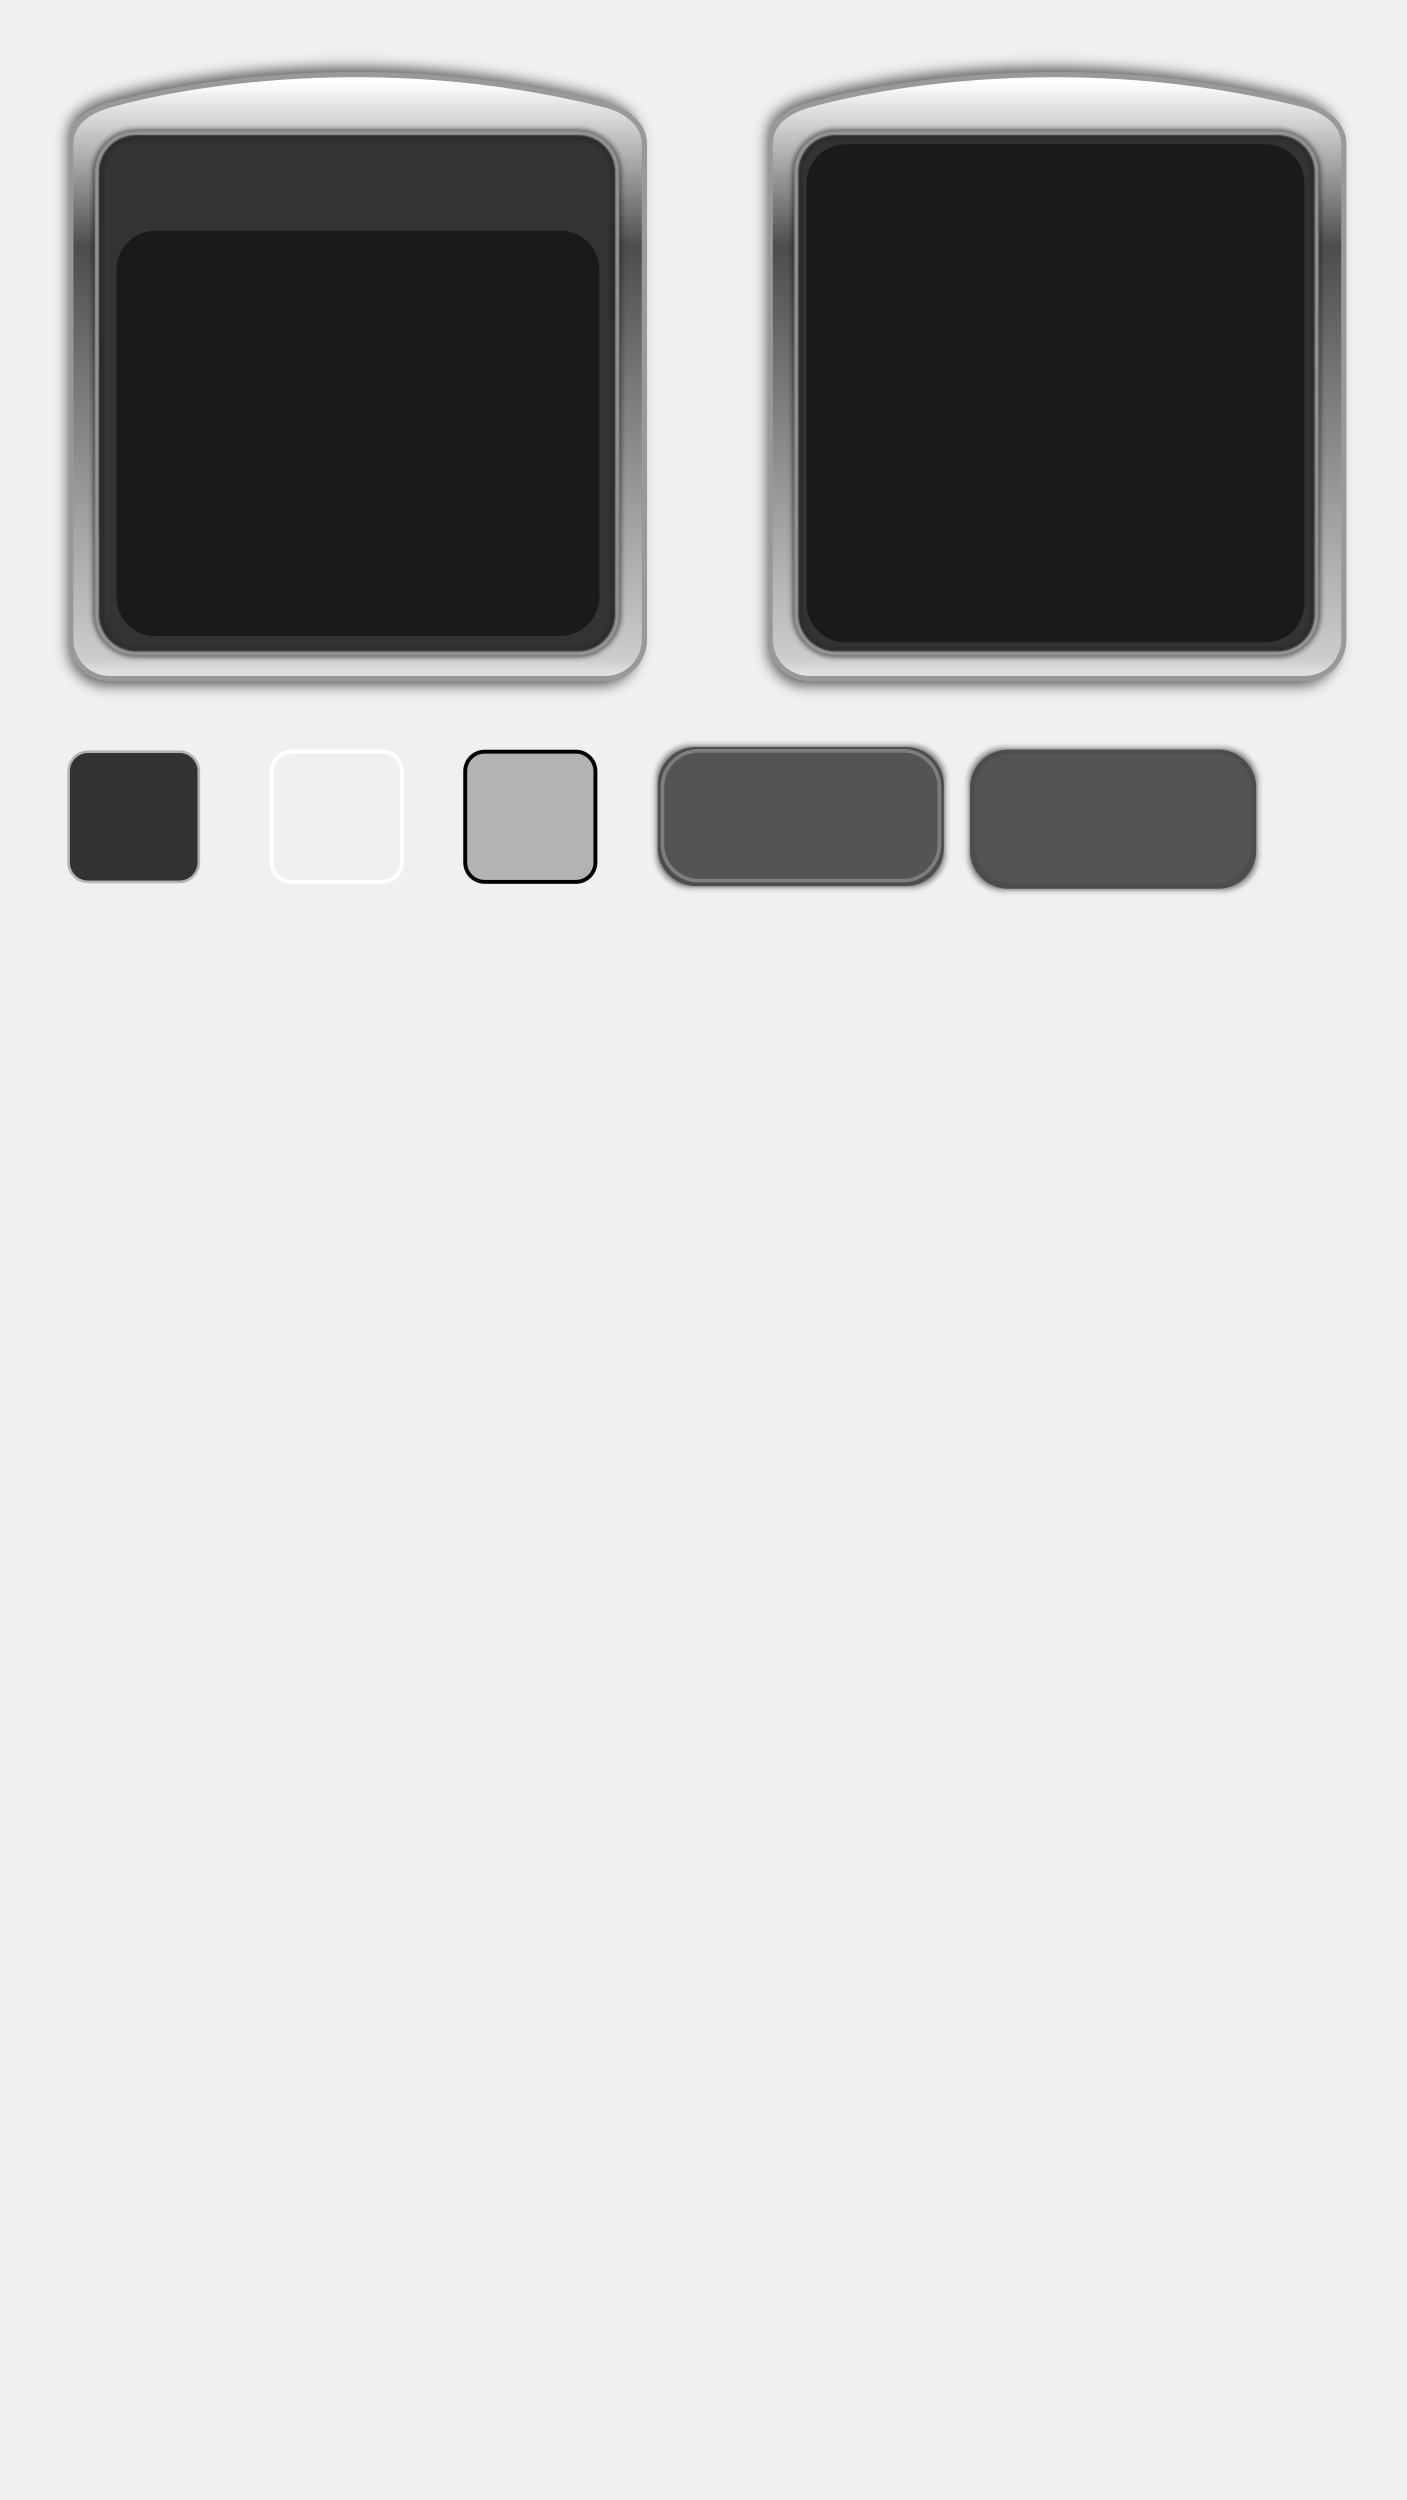
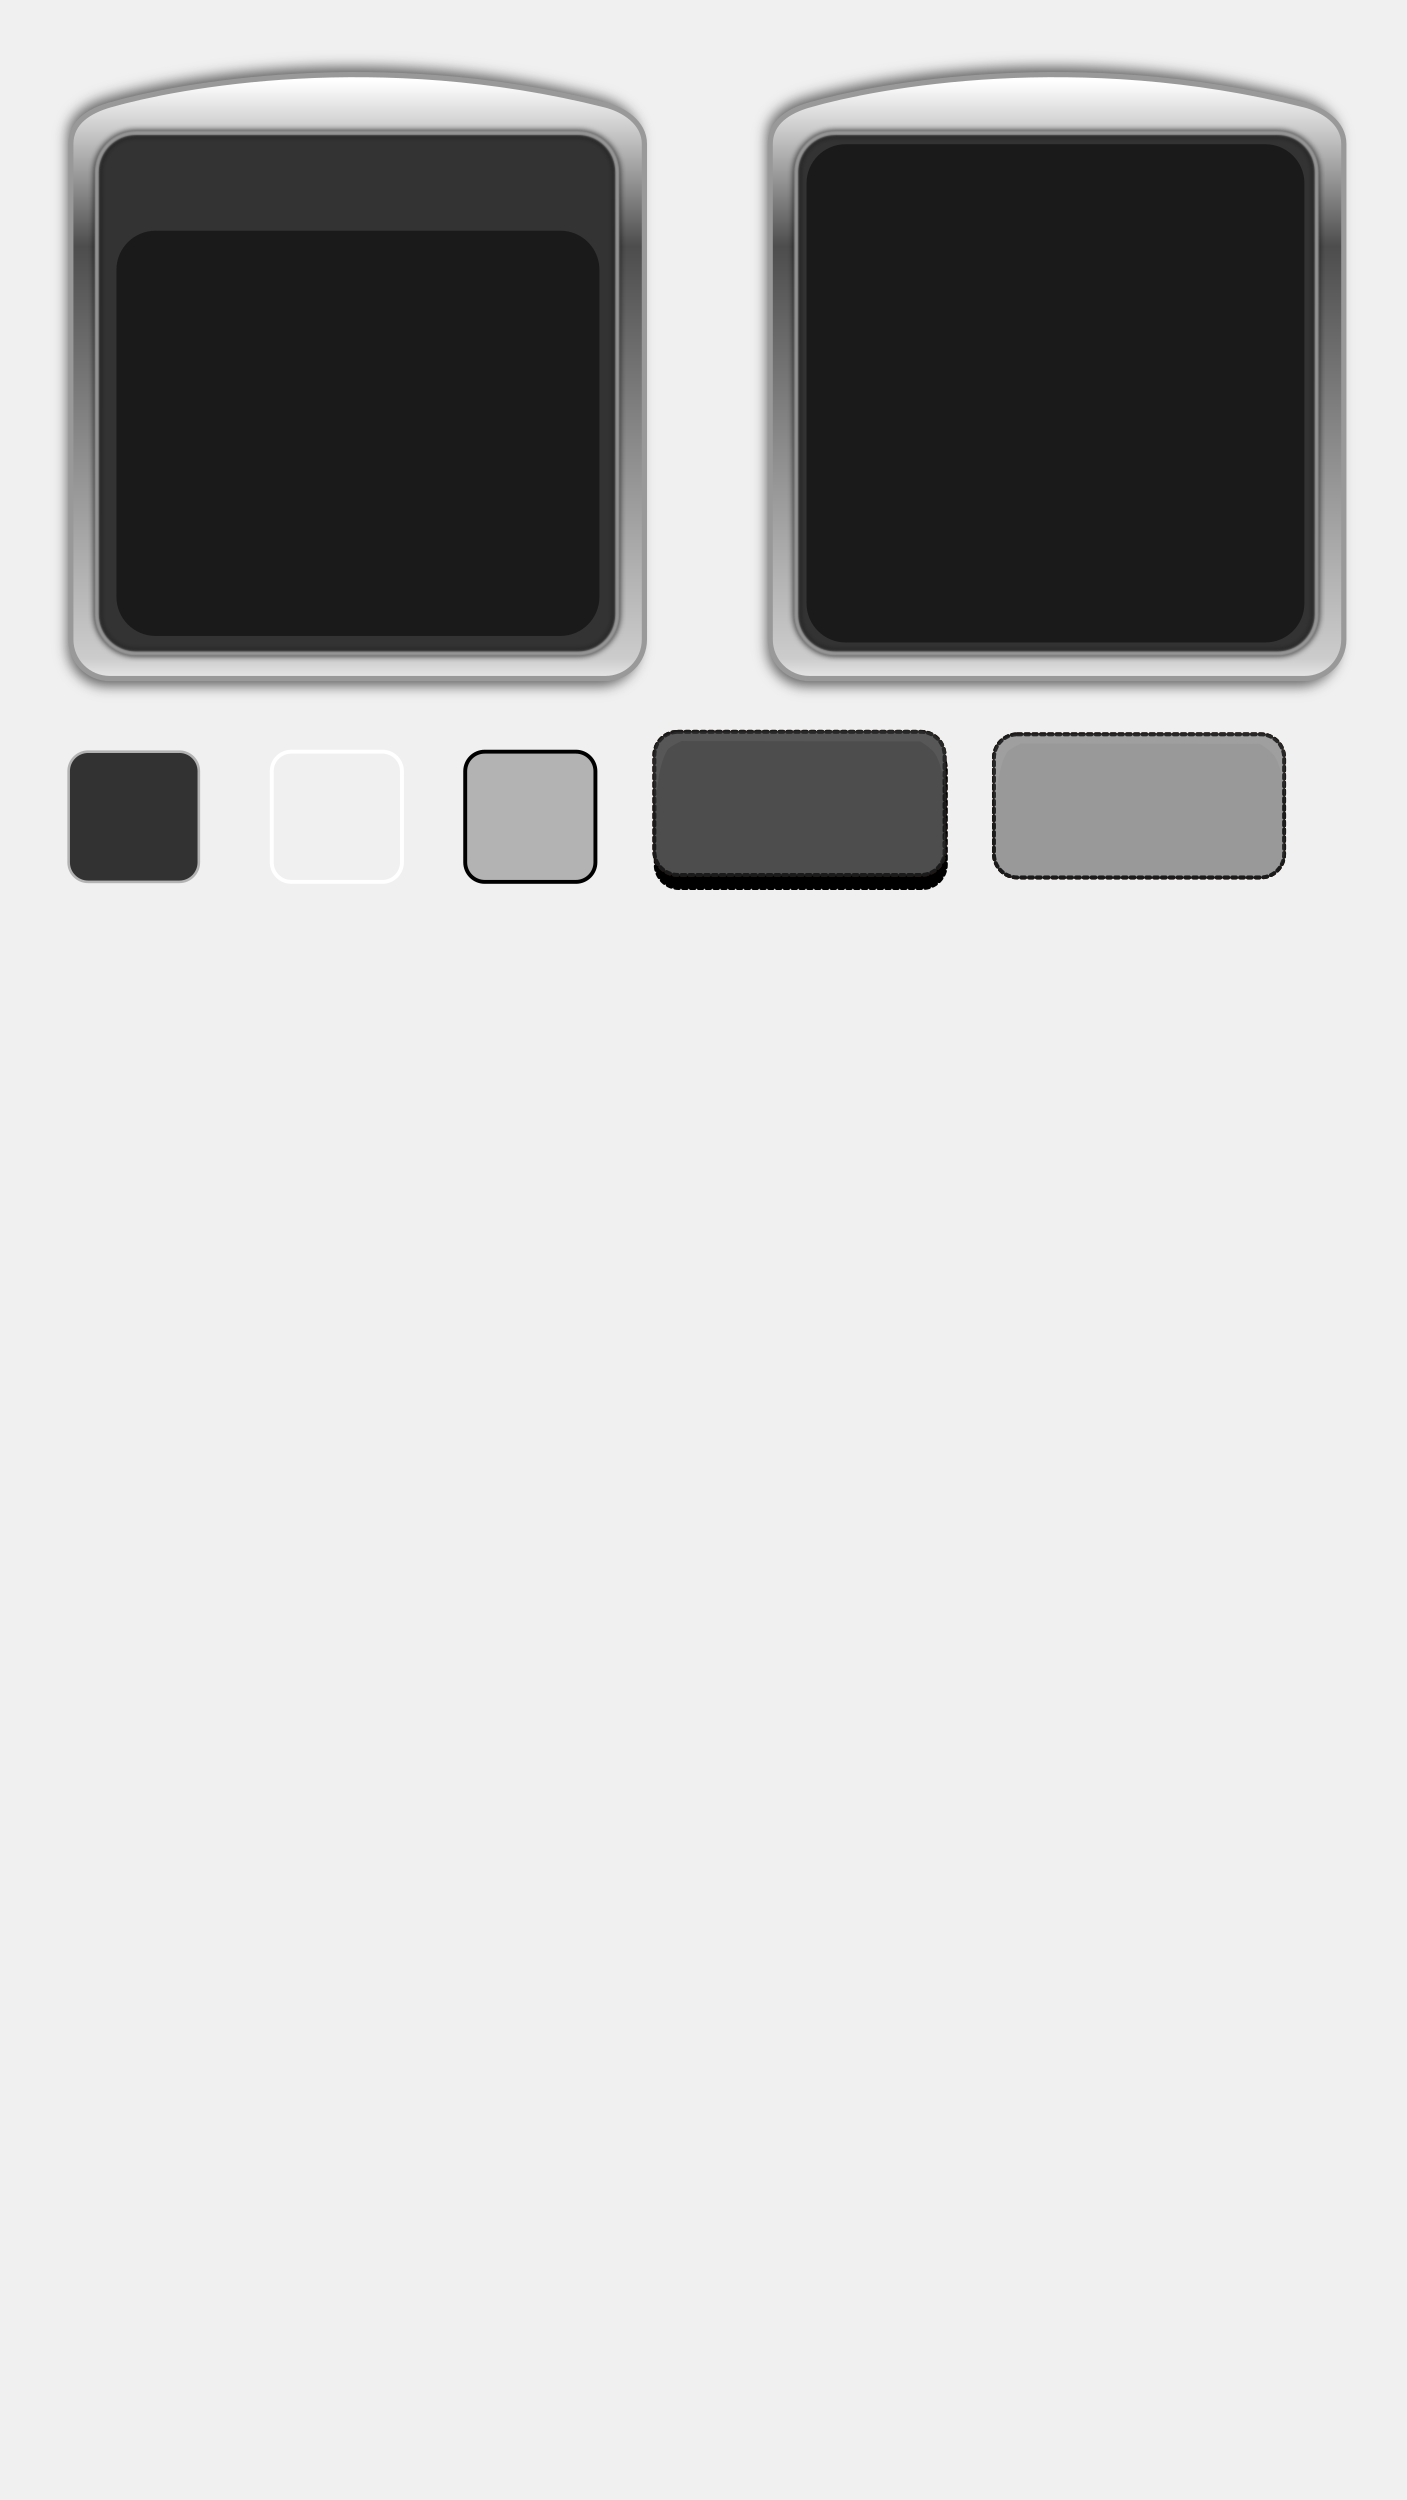
<svg xmlns="http://www.w3.org/2000/svg" xmlns:xlink="http://www.w3.org/1999/xlink" width="1080" height="1920" viewBox="0 0 285.75 508" version="1.1" id="svg8">
  <defs id="defs2">
    <linearGradient id="linearGradient847">
      <stop style="stop-color:#ffffff;stop-opacity:1" offset="0" id="stop843" />
      <stop id="stop853" offset="0.275" style="stop-color:#4d4d4d;stop-opacity:1" />
      <stop style="stop-color:#cccccc;stop-opacity:1" offset="0.961" id="stop948" />
      <stop style="stop-color:#ececec;stop-opacity:1" offset="1" id="stop845" />
    </linearGradient>
    <linearGradient xlink:href="#linearGradient847" id="linearGradient851" x1="75.103" y1="-195.31" x2="75.103" y2="-73.168" gradientUnits="userSpaceOnUse" />
    <filter style="color-interpolation-filters:sRGB;" id="filter942">
      <feGaussianBlur stdDeviation="1 1" result="fbSourceGraphic" id="feGaussianBlur940" />
      <feColorMatrix result="fbSourceGraphicAlpha" in="fbSourceGraphic" values="0 0 0 -1 0 0 0 0 -1 0 0 0 0 -1 0 0 0 0 1 0" id="feColorMatrix944" />
      <feGaussianBlur id="feGaussianBlur946" stdDeviation="1 1" result="blur" in="fbSourceGraphic" />
    </filter>
    <filter style="color-interpolation-filters:sRGB" id="filter1092" x="-0.016" width="1.031" y="-0.016" height="1.031">
      <feGaussianBlur stdDeviation="0.687" id="feGaussianBlur1094" />
    </filter>
    <filter style="color-interpolation-filters:sRGB" id="filter1205" x="-0.006" width="1.012" y="-0.006" height="1.012">
      <feGaussianBlur stdDeviation="0.264" id="feGaussianBlur1207" />
    </filter>
    <linearGradient xlink:href="#linearGradient847" id="linearGradient1241" gradientUnits="userSpaceOnUse" x1="75.103" y1="-195.31" x2="75.103" y2="-73.168" gradientTransform="translate(138.3393,211.756)" />
-     <filter style="color-interpolation-filters:sRGB" id="filter1412" x="-0.023" width="1.047" y="-0.047" height="1.094">
-       <feGaussianBlur stdDeviation="0.572" id="feGaussianBlur1414" />
-     </filter>
  </defs>
  <g id="layer1" transform="translate(0,211)" />
  <g id="layer2">
    <g id="g1227" transform="translate(-3.779762,0.7559524)">
      <path transform="matrix(0.9415682,0,0,0.9682333,4.4175,206.703)" style="opacity:0.593;fill:#000000;fill-opacity:1;fill-rule:nonzero;stroke:none;stroke-width:1.12;stroke-linecap:round;stroke-linejoin:miter;stroke-miterlimit:4;stroke-dasharray:none;stroke-dashoffset:0;stroke-opacity:1;filter:url(#filter942)" d="m 22.317,-193.691 c 14.494,-4.181 57.7,-12.316 106.569,0 3.841,0.968 8.402,3.747 8.402,8.402 v 106.569 c 0,4.655 -3.747,8.402 -8.402,8.402 H 22.317 c -4.655,0 -8.402,-3.747 -8.402,-8.402 V -185.289 c 0,-4.655 3.93,-7.112 8.402,-8.402 z" id="path896" />
      <path id="rect815" d="m 26.108,-190.432 c 13.693,-3.949 54.51,-11.635 100.677,0 3.628,0.914 7.938,3.54 7.938,7.938 v 100.677 c 0,4.397 -3.54,7.938 -7.938,7.938 H 26.108 c -4.397,0 -7.938,-3.54 -7.938,-7.938 V -182.494 c 0,-4.397 3.712,-6.719 7.938,-7.938 z" style="opacity:1;fill:url(#linearGradient851);fill-opacity:1;fill-rule:nonzero;stroke:#999999;stroke-width:1.058;stroke-linecap:round;stroke-linejoin:miter;stroke-miterlimit:4;stroke-dasharray:none;stroke-dashoffset:0;stroke-opacity:1" transform="translate(0,211)" />
      <rect style="opacity:1;fill:#333333;fill-opacity:1;fill-rule:nonzero;stroke:#000000;stroke-width:0.794;stroke-linecap:round;stroke-linejoin:miter;stroke-miterlimit:4;stroke-dasharray:none;stroke-dashoffset:0;stroke-opacity:1;filter:url(#filter1092)" id="rect835" width="105.739" height="105.739" x="23.462" y="-184.722" ry="7.938" transform="translate(0,211)" />
      <rect transform="translate(0,211)" ry="7.938" y="-184.722" x="23.462" height="105.739" width="105.739" id="rect1096" style="opacity:1;fill:none;fill-opacity:1;fill-rule:nonzero;stroke:#999999;stroke-width:0.794;stroke-linecap:round;stroke-linejoin:miter;stroke-miterlimit:4;stroke-dasharray:none;stroke-dashoffset:0;stroke-opacity:1;filter:url(#filter1205)" />
      <rect ry="7.938" y="46.124" x="27.439" height="82.346" width="98.145" id="rect1219" style="opacity:1;fill:#1a1a1a;fill-opacity:1;fill-rule:nonzero;stroke:none;stroke-width:1.458;stroke-linecap:round;stroke-linejoin:miter;stroke-miterlimit:4;stroke-dasharray:none;stroke-dashoffset:0;stroke-opacity:1" />
    </g>
    <path transform="matrix(0.9415682,0,0,0.9682333,142.7568,207.459)" style="opacity:0.593;fill:#000000;fill-opacity:1;fill-rule:nonzero;stroke:none;stroke-width:1.12;stroke-linecap:round;stroke-linejoin:miter;stroke-miterlimit:4;stroke-dasharray:none;stroke-dashoffset:0;stroke-opacity:1;filter:url(#filter942)" d="m 22.317,-193.691 c 14.494,-4.181 57.7,-12.316 106.569,0 3.841,0.968 8.402,3.747 8.402,8.402 v 106.569 c 0,4.655 -3.747,8.402 -8.402,8.402 H 22.317 c -4.655,0 -8.402,-3.747 -8.402,-8.402 V -185.289 c 0,-4.655 3.93,-7.112 8.402,-8.402 z" id="path1229" />
    <path id="path1231" d="m 164.447,21.324 c 13.693,-3.949 54.51,-11.635 100.677,0 3.628,0.914 7.938,3.54 7.938,7.938 v 100.677 c 0,4.397 -3.54,7.938 -7.938,7.938 h -100.677 c -4.397,0 -7.938,-3.54 -7.938,-7.938 V 29.261 c 0,-4.397 3.712,-6.719 7.938,-7.938 z" style="opacity:1;fill:url(#linearGradient1241);fill-opacity:1;fill-rule:nonzero;stroke:#999999;stroke-width:1.058;stroke-linecap:round;stroke-linejoin:miter;stroke-miterlimit:4;stroke-dasharray:none;stroke-dashoffset:0;stroke-opacity:1" />
    <rect style="opacity:1;fill:#333333;fill-opacity:1;fill-rule:nonzero;stroke:#000000;stroke-width:0.794;stroke-linecap:round;stroke-linejoin:miter;stroke-miterlimit:4;stroke-dasharray:none;stroke-dashoffset:0;stroke-opacity:1;filter:url(#filter1092)" id="rect1233" width="105.739" height="105.739" x="161.801" y="27.034" ry="7.938" />
    <rect ry="7.938" y="27.034" x="161.801" height="105.739" width="105.739" id="rect1235" style="opacity:1;fill:none;fill-opacity:1;fill-rule:nonzero;stroke:#999999;stroke-width:0.794;stroke-linecap:round;stroke-linejoin:miter;stroke-miterlimit:4;stroke-dasharray:none;stroke-dashoffset:0;stroke-opacity:1;filter:url(#filter1205)" />
    <rect ry="7.938" y="29.304" x="163.888" height="101.245" width="101.169" id="rect1237" style="opacity:1;fill:#1a1a1a;fill-opacity:1;fill-rule:nonzero;stroke:none;stroke-width:1.641;stroke-linecap:round;stroke-linejoin:miter;stroke-miterlimit:4;stroke-dasharray:none;stroke-dashoffset:0;stroke-opacity:1" />
    <rect style="opacity:1;fill:#323232;fill-opacity:1;fill-rule:nonzero;stroke:#b3b3b3;stroke-width:0.529;stroke-linecap:round;stroke-linejoin:miter;stroke-miterlimit:4;stroke-dasharray:none;stroke-dashoffset:0;stroke-opacity:1" id="rect1248" width="26.458" height="26.458" x="13.947" y="152.74" ry="3.969" />
    <rect ry="3.969" y="152.74" x="55.22" height="26.458" width="26.458" id="rect1254" style="opacity:1;fill:none;fill-opacity:1;fill-rule:nonzero;stroke:#ffffff;stroke-width:0.794;stroke-linecap:round;stroke-linejoin:miter;stroke-miterlimit:4;stroke-dasharray:none;stroke-dashoffset:0;stroke-opacity:1" />
    <rect style="opacity:1;fill:#b3b3b3;fill-opacity:1;fill-rule:nonzero;stroke:#000000;stroke-width:0.794;stroke-linecap:round;stroke-linejoin:miter;stroke-miterlimit:4;stroke-dasharray:none;stroke-dashoffset:0;stroke-opacity:1" id="rect1256" width="26.458" height="26.458" x="94.53" y="152.74" ry="3.969" />
-     <g id="g1364">
-       <rect ry="8.14" y="151.384" x="133.242" height="29.073" width="58.954" id="rect1354" style="opacity:1;fill:#4d4d4d;fill-opacity:1;fill-rule:nonzero;stroke:#ffffff;stroke-width:0.804;stroke-linecap:round;stroke-linejoin:miter;stroke-miterlimit:4;stroke-dasharray:none;stroke-dashoffset:0;stroke-opacity:1" />
-       <rect style="opacity:1;fill:#666666;fill-opacity:1;fill-rule:nonzero;stroke:#ffffff;stroke-width:0.748;stroke-linecap:round;stroke-linejoin:miter;stroke-miterlimit:4;stroke-dasharray:none;stroke-dashoffset:0;stroke-opacity:1" id="rect1356" width="56.284" height="26.38" x="134.599" y="152.564" ry="7.386" />
-     </g>
-     <g id="g1368" transform="translate(1.322917)">
-       <rect style="opacity:1;fill:#4d4d4d;fill-opacity:1;fill-rule:nonzero;stroke:#ffffff;stroke-width:0.804;stroke-linecap:round;stroke-linejoin:miter;stroke-miterlimit:4;stroke-dasharray:none;stroke-dashoffset:0;stroke-opacity:1" id="rect1358" width="58.954" height="29.073" x="195.382" y="151.919" ry="8.14" />
-       <rect ry="7.386" y="153.098" x="196.739" height="26.38" width="56.284" id="rect1360" style="opacity:1;fill:#666666;fill-opacity:1;fill-rule:nonzero;stroke:none;stroke-width:0.748;stroke-linecap:round;stroke-linejoin:miter;stroke-miterlimit:4;stroke-dasharray:none;stroke-dashoffset:0;stroke-opacity:1" />
-     </g>
-     <rect style="opacity:0.728;fill:#4d4d4d;fill-opacity:1;fill-rule:nonzero;stroke:none;stroke-width:0.748;stroke-linecap:round;stroke-linejoin:miter;stroke-miterlimit:4;stroke-dasharray:none;stroke-dashoffset:0;stroke-opacity:1;filter:url(#filter1412)" id="rect1370" width="58.954" height="29.073" x="133.242" y="151.384" ry="7.386" />
-     <rect ry="7.386" y="151.919" x="196.705" height="29.073" width="58.954" id="rect1416" style="opacity:0.728;fill:#4d4d4d;fill-opacity:1;fill-rule:nonzero;stroke:none;stroke-width:0.748;stroke-linecap:round;stroke-linejoin:miter;stroke-miterlimit:4;stroke-dasharray:none;stroke-dashoffset:0;stroke-opacity:1;filter:url(#filter1412)" />
+     <rect style="opacity:1;fill:#000000;fill-opacity:1;fill-rule:nonzero;stroke:#000000;stroke-width:0.794;stroke-linecap:round;stroke-linejoin:miter;stroke-miterlimit:4;stroke-dasharray:0.794, 0.794;stroke-dashoffset:0;stroke-opacity:1" id="rect1354" width="58.954" height="29.073" x="133.242" y="151.384" ry="4.762" />
+     <rect ry="4.762" y="148.712" x="132.974" height="29.073" width="58.954" id="rect921" style="opacity:1;fill:#803300;fill-opacity:1;fill-rule:nonzero;stroke:#2b1100;stroke-width:0.794;stroke-linecap:round;stroke-linejoin:miter;stroke-miterlimit:4;stroke-dasharray:0.794, 0.794;stroke-dashoffset:0;stroke-opacity:1" />
+     <rect style="opacity:1;fill:#4d4d4d;fill-opacity:1;fill-rule:nonzero;stroke:#1a1a1a;stroke-width:0.794;stroke-linecap:round;stroke-linejoin:miter;stroke-miterlimit:4;stroke-dasharray:0.794, 0.794;stroke-dashoffset:0;stroke-opacity:1" id="rect1073" width="58.954" height="29.073" x="132.974" y="148.712" ry="4.762" />
+     <path style="opacity:0.058;fill:#ffffff;stroke:none;stroke-width:0.265px;stroke-linecap:butt;stroke-linejoin:miter;stroke-opacity:1" d="m 133.501,174.915 c 0,0 -1.465,-16.887 2.168,-22.597 0.405,-0.636 2.816,-1.742 2.816,-1.742 l 48.524,0.083 c 0,0 2.352,1.377 3.074,2.627 3.689,6.385 1.083,22.096 1.083,22.096 l 0.802,-2.005 0.23,-21.994 -2.702,-2.461 -2.94,-0.535 -49.311,0.334 -2.673,1.002 -1.329,1.659 -0.542,3.352 z" id="path1075" />
+     <rect ry="4.762" y="149.22" x="201.978" height="29.073" width="58.954" id="rect921-3" style="opacity:1;fill:#803300;fill-opacity:1;fill-rule:nonzero;stroke:#2b1100;stroke-width:0.794;stroke-linecap:round;stroke-linejoin:miter;stroke-miterlimit:4;stroke-dasharray:0.794, 0.794;stroke-dashoffset:0;stroke-opacity:1" />
+     <rect style="opacity:1;fill:#999999;fill-opacity:1;fill-rule:nonzero;stroke:#1a1a1a;stroke-width:0.794;stroke-linecap:round;stroke-linejoin:miter;stroke-miterlimit:4;stroke-dasharray:0.794, 0.794;stroke-dashoffset:0;stroke-opacity:1" id="rect1073-0" width="58.954" height="29.073" x="201.978" y="149.22" ry="4.762" />
+     <path style="opacity:0.058;fill:#ffffff;stroke:none;stroke-width:0.265px;stroke-linecap:butt;stroke-linejoin:miter;stroke-opacity:1" d="m 202.505,175.424 c 0,0 -1.465,-16.887 2.168,-22.597 0.405,-0.636 2.816,-1.742 2.816,-1.742 l 48.524,0.083 c 0,0 2.352,1.377 3.074,2.627 3.689,6.385 1.083,22.096 1.083,22.096 l 0.802,-2.005 0.23,-21.994 -2.702,-2.461 -2.94,-0.535 -49.311,0.334 -2.673,1.002 -1.329,1.659 -0.542,3.352 z" id="path1075-9" />
  </g>
</svg>
